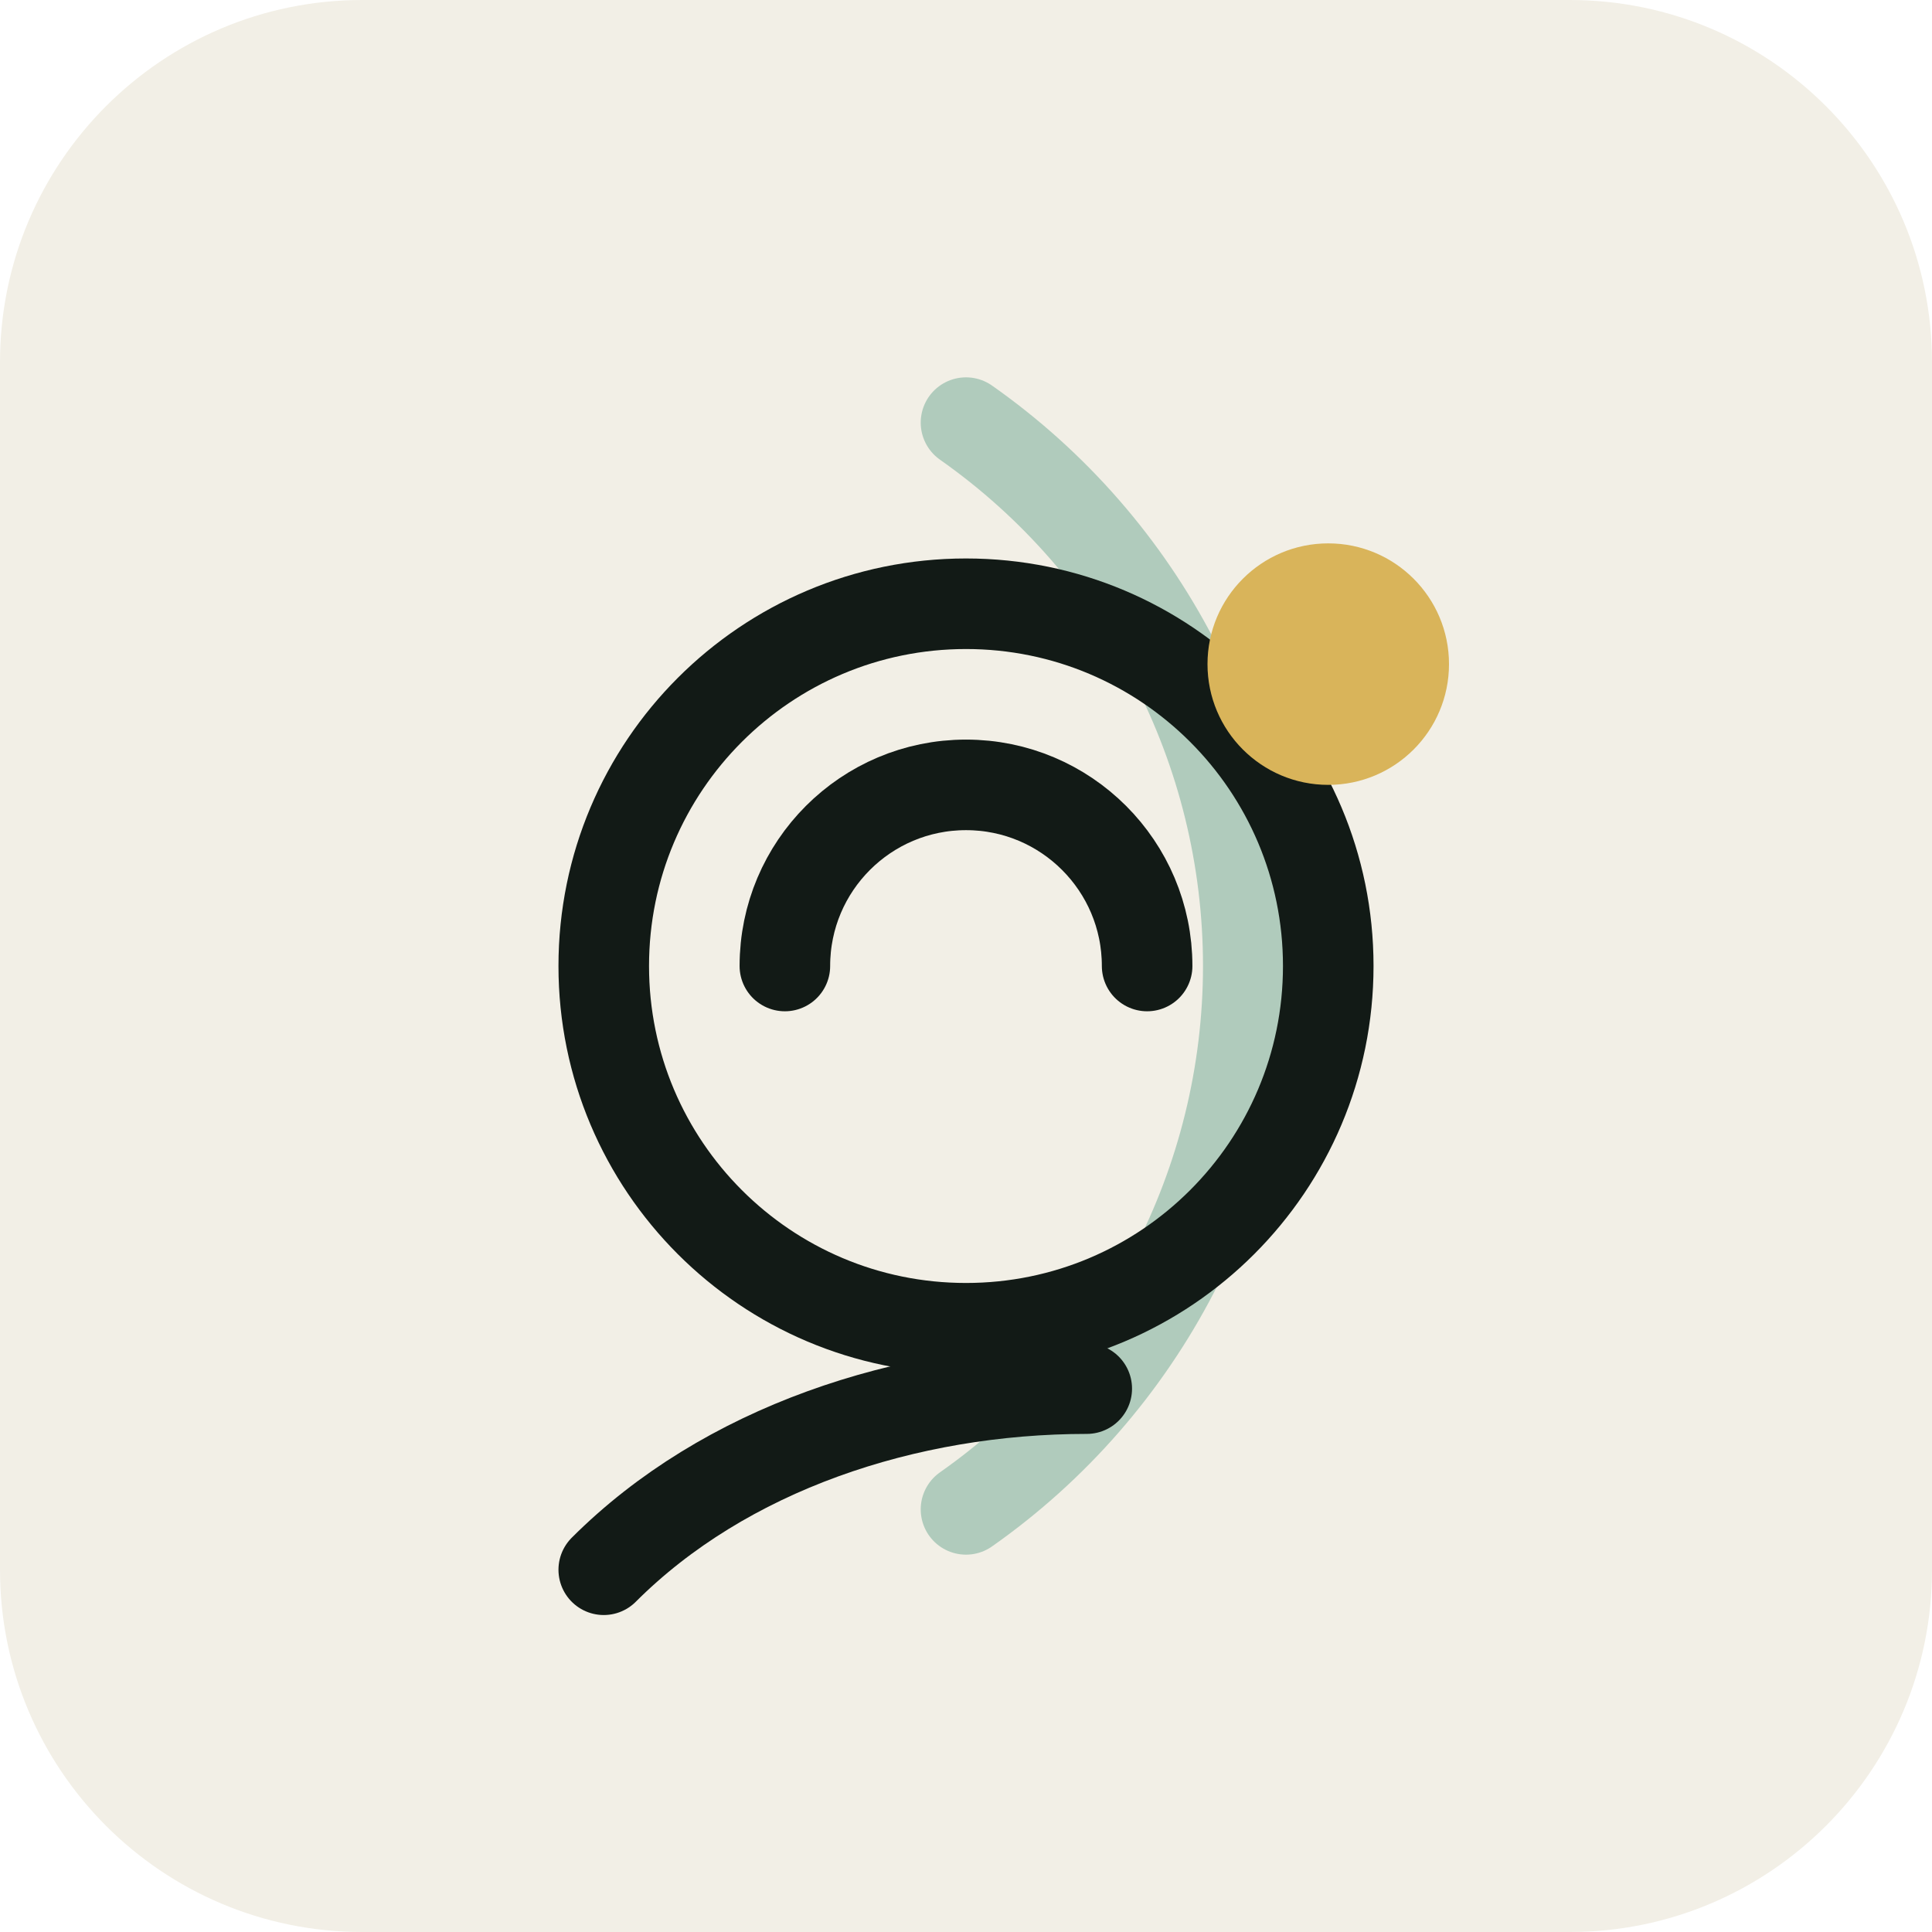
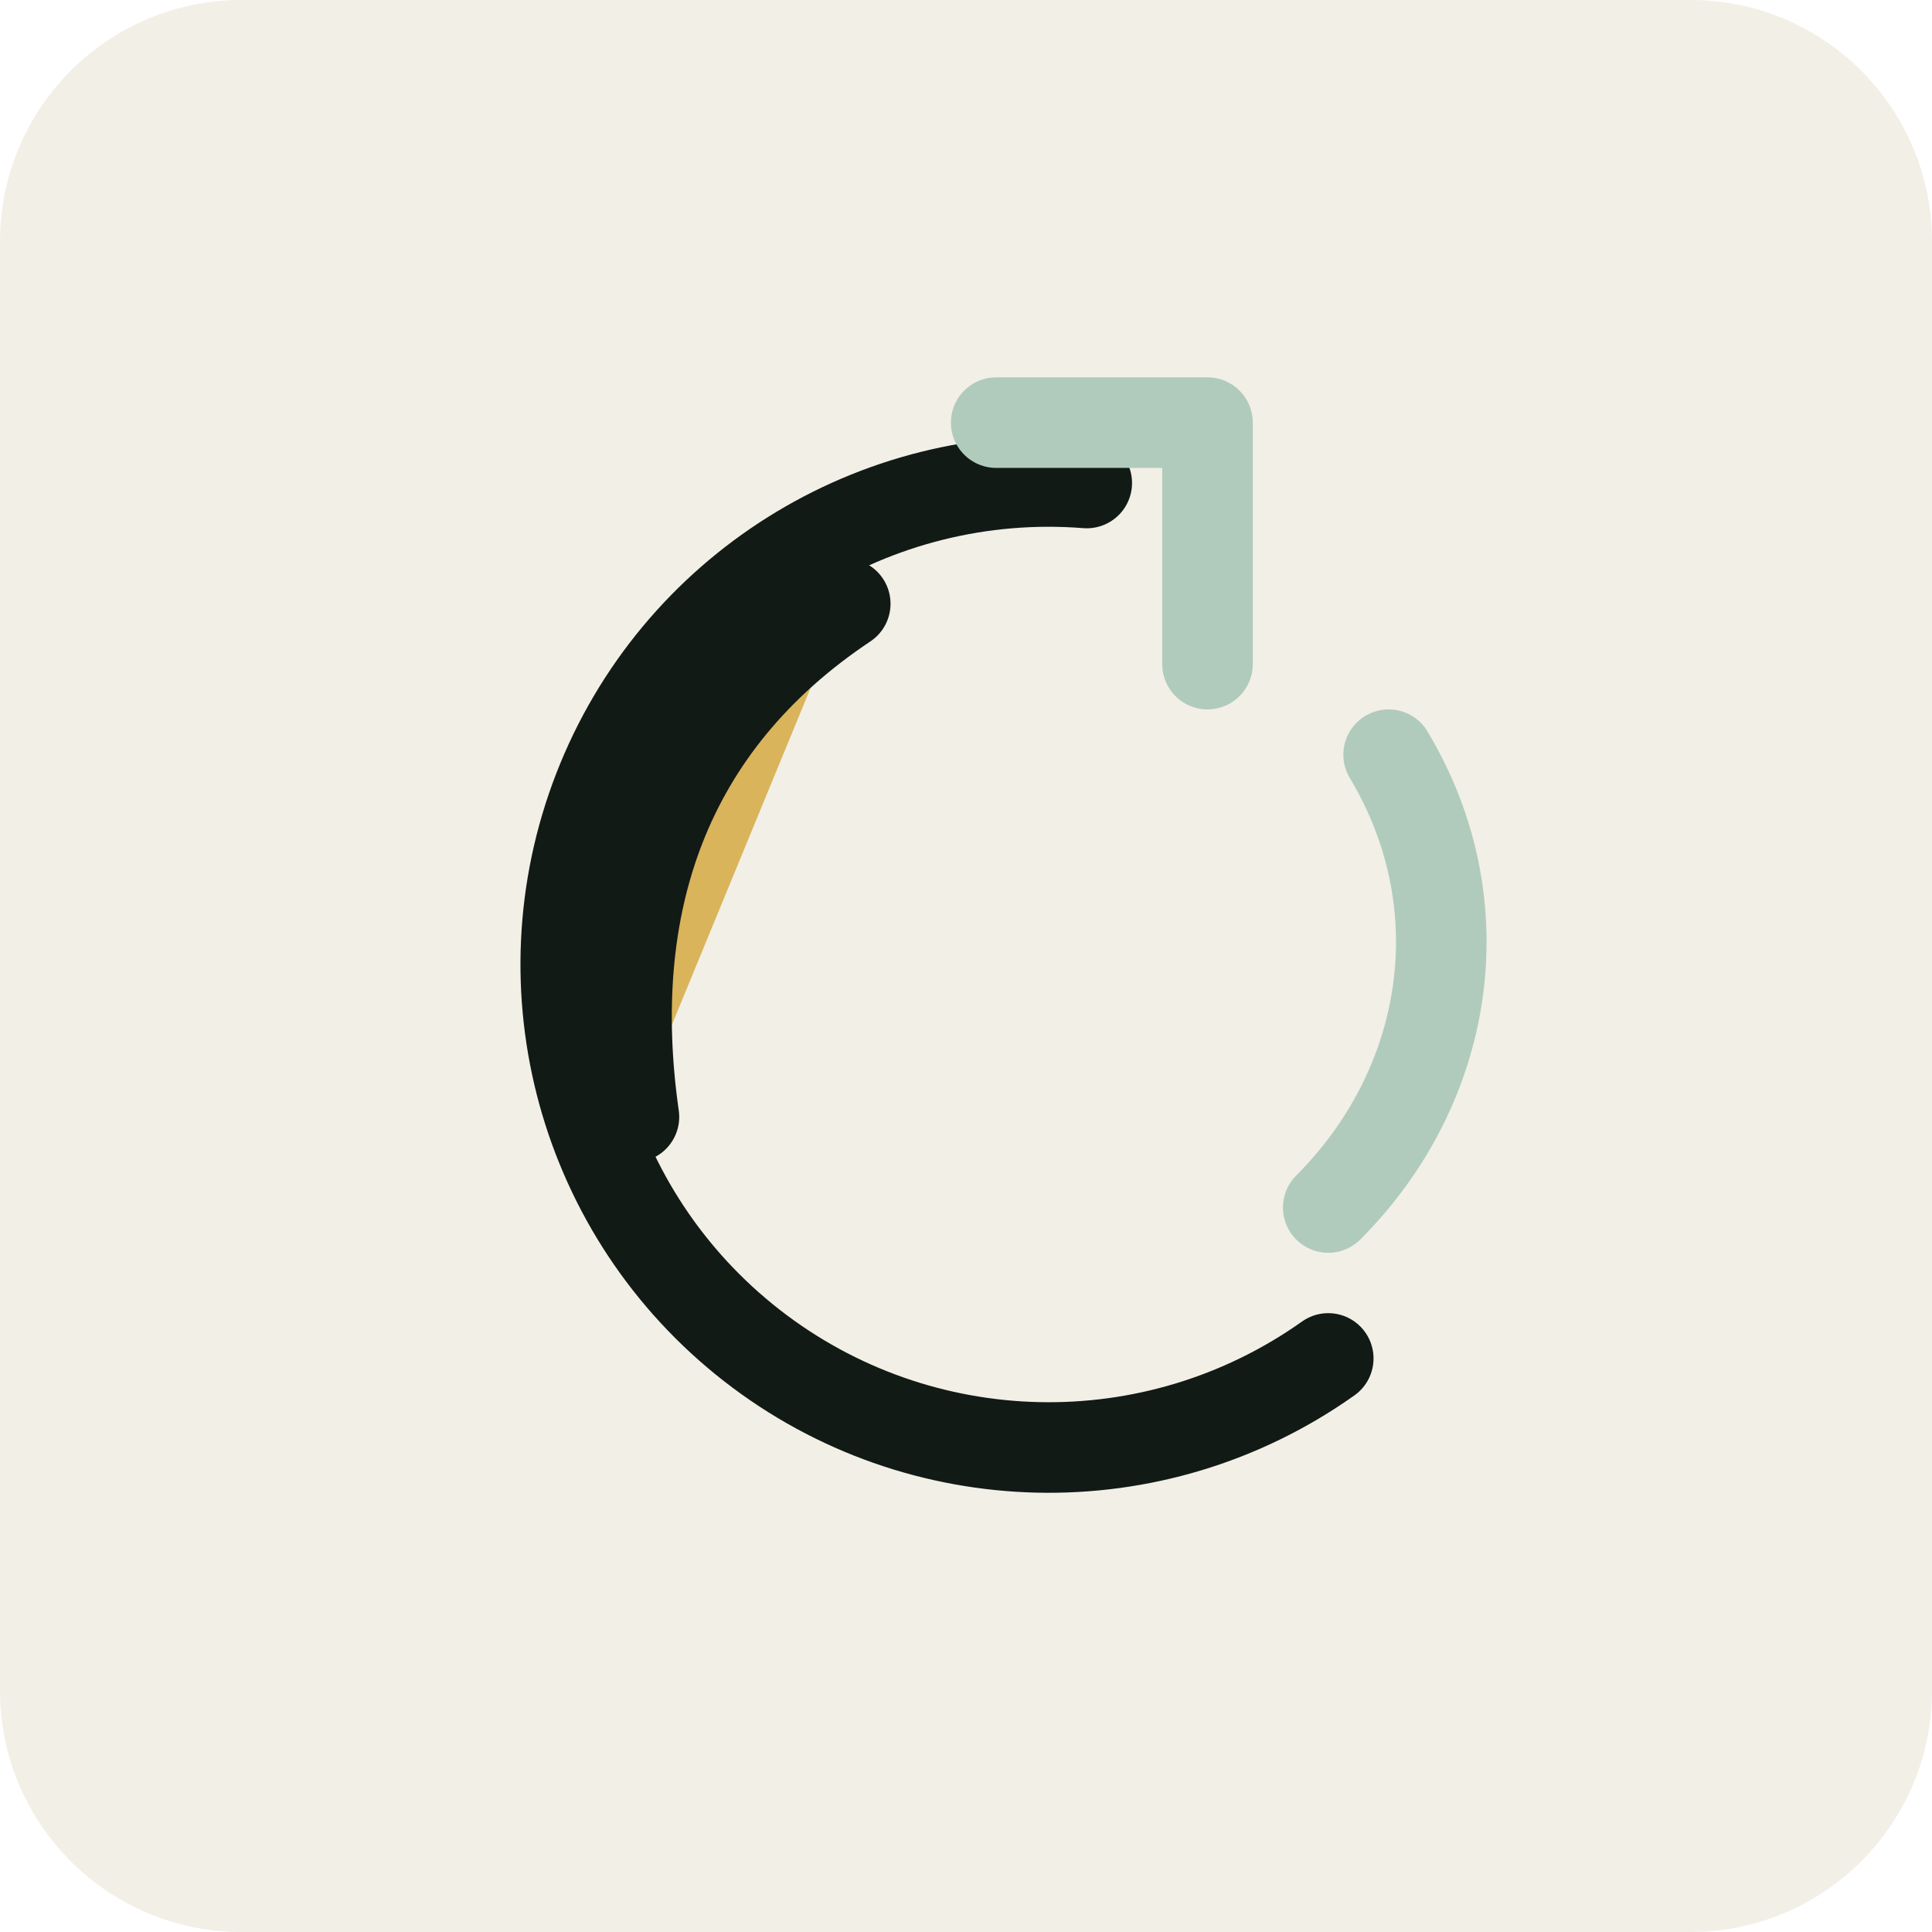
- <svg xmlns="http://www.w3.org/2000/svg" viewBox="0 0 32 32" width="32" height="32" fill="none">
-   <rect width="32" height="32" rx="6" fill="#F2EFE6" />
-   <path d="M16 7a11 11 0 0 1 0 18" stroke="#B0CBBC" stroke-width="1.5" stroke-linecap="round" />
-   <circle cx="16" cy="16" r="6" stroke="#121A16" stroke-width="1.5" />
-   <path d="M13 16a3 3 0 0 1 6 0" stroke="#121A16" stroke-width="1.5" stroke-linecap="round" />
-   <path d="M10 26c2-2 5-3 8-3" stroke="#121A16" stroke-width="1.5" stroke-linecap="round" />
-   <circle cx="22" cy="11" r="2" fill="#D9B45A" />
+ <svg xmlns="http://www.w3.org/2000/svg" viewBox="0 0 32 32" width="32" height="32">
+   <rect width="32" height="32" rx="4" fill="#F2EFE6" />
+   <path d="M18 8a8 8 0 1 0 4 14.5" fill="none" stroke="#121A16" stroke-width="1.5" stroke-linecap="round" />
+   <path d="M14 10c-3 2-4 5-3.5 8.5" fill="#D9B45A" stroke="#121A16" stroke-width="1.5" stroke-linecap="round" />
+   <path d="M20 7v4M20 7h-3.5" fill="none" stroke="#B0CBBC" stroke-width="1.5" stroke-linecap="round" stroke-linejoin="round" />
+   <path d="M22 20c2-2 2.5-5 1-7.5" fill="none" stroke="#B0CBBC" stroke-width="1.5" stroke-linecap="round" />
</svg>
